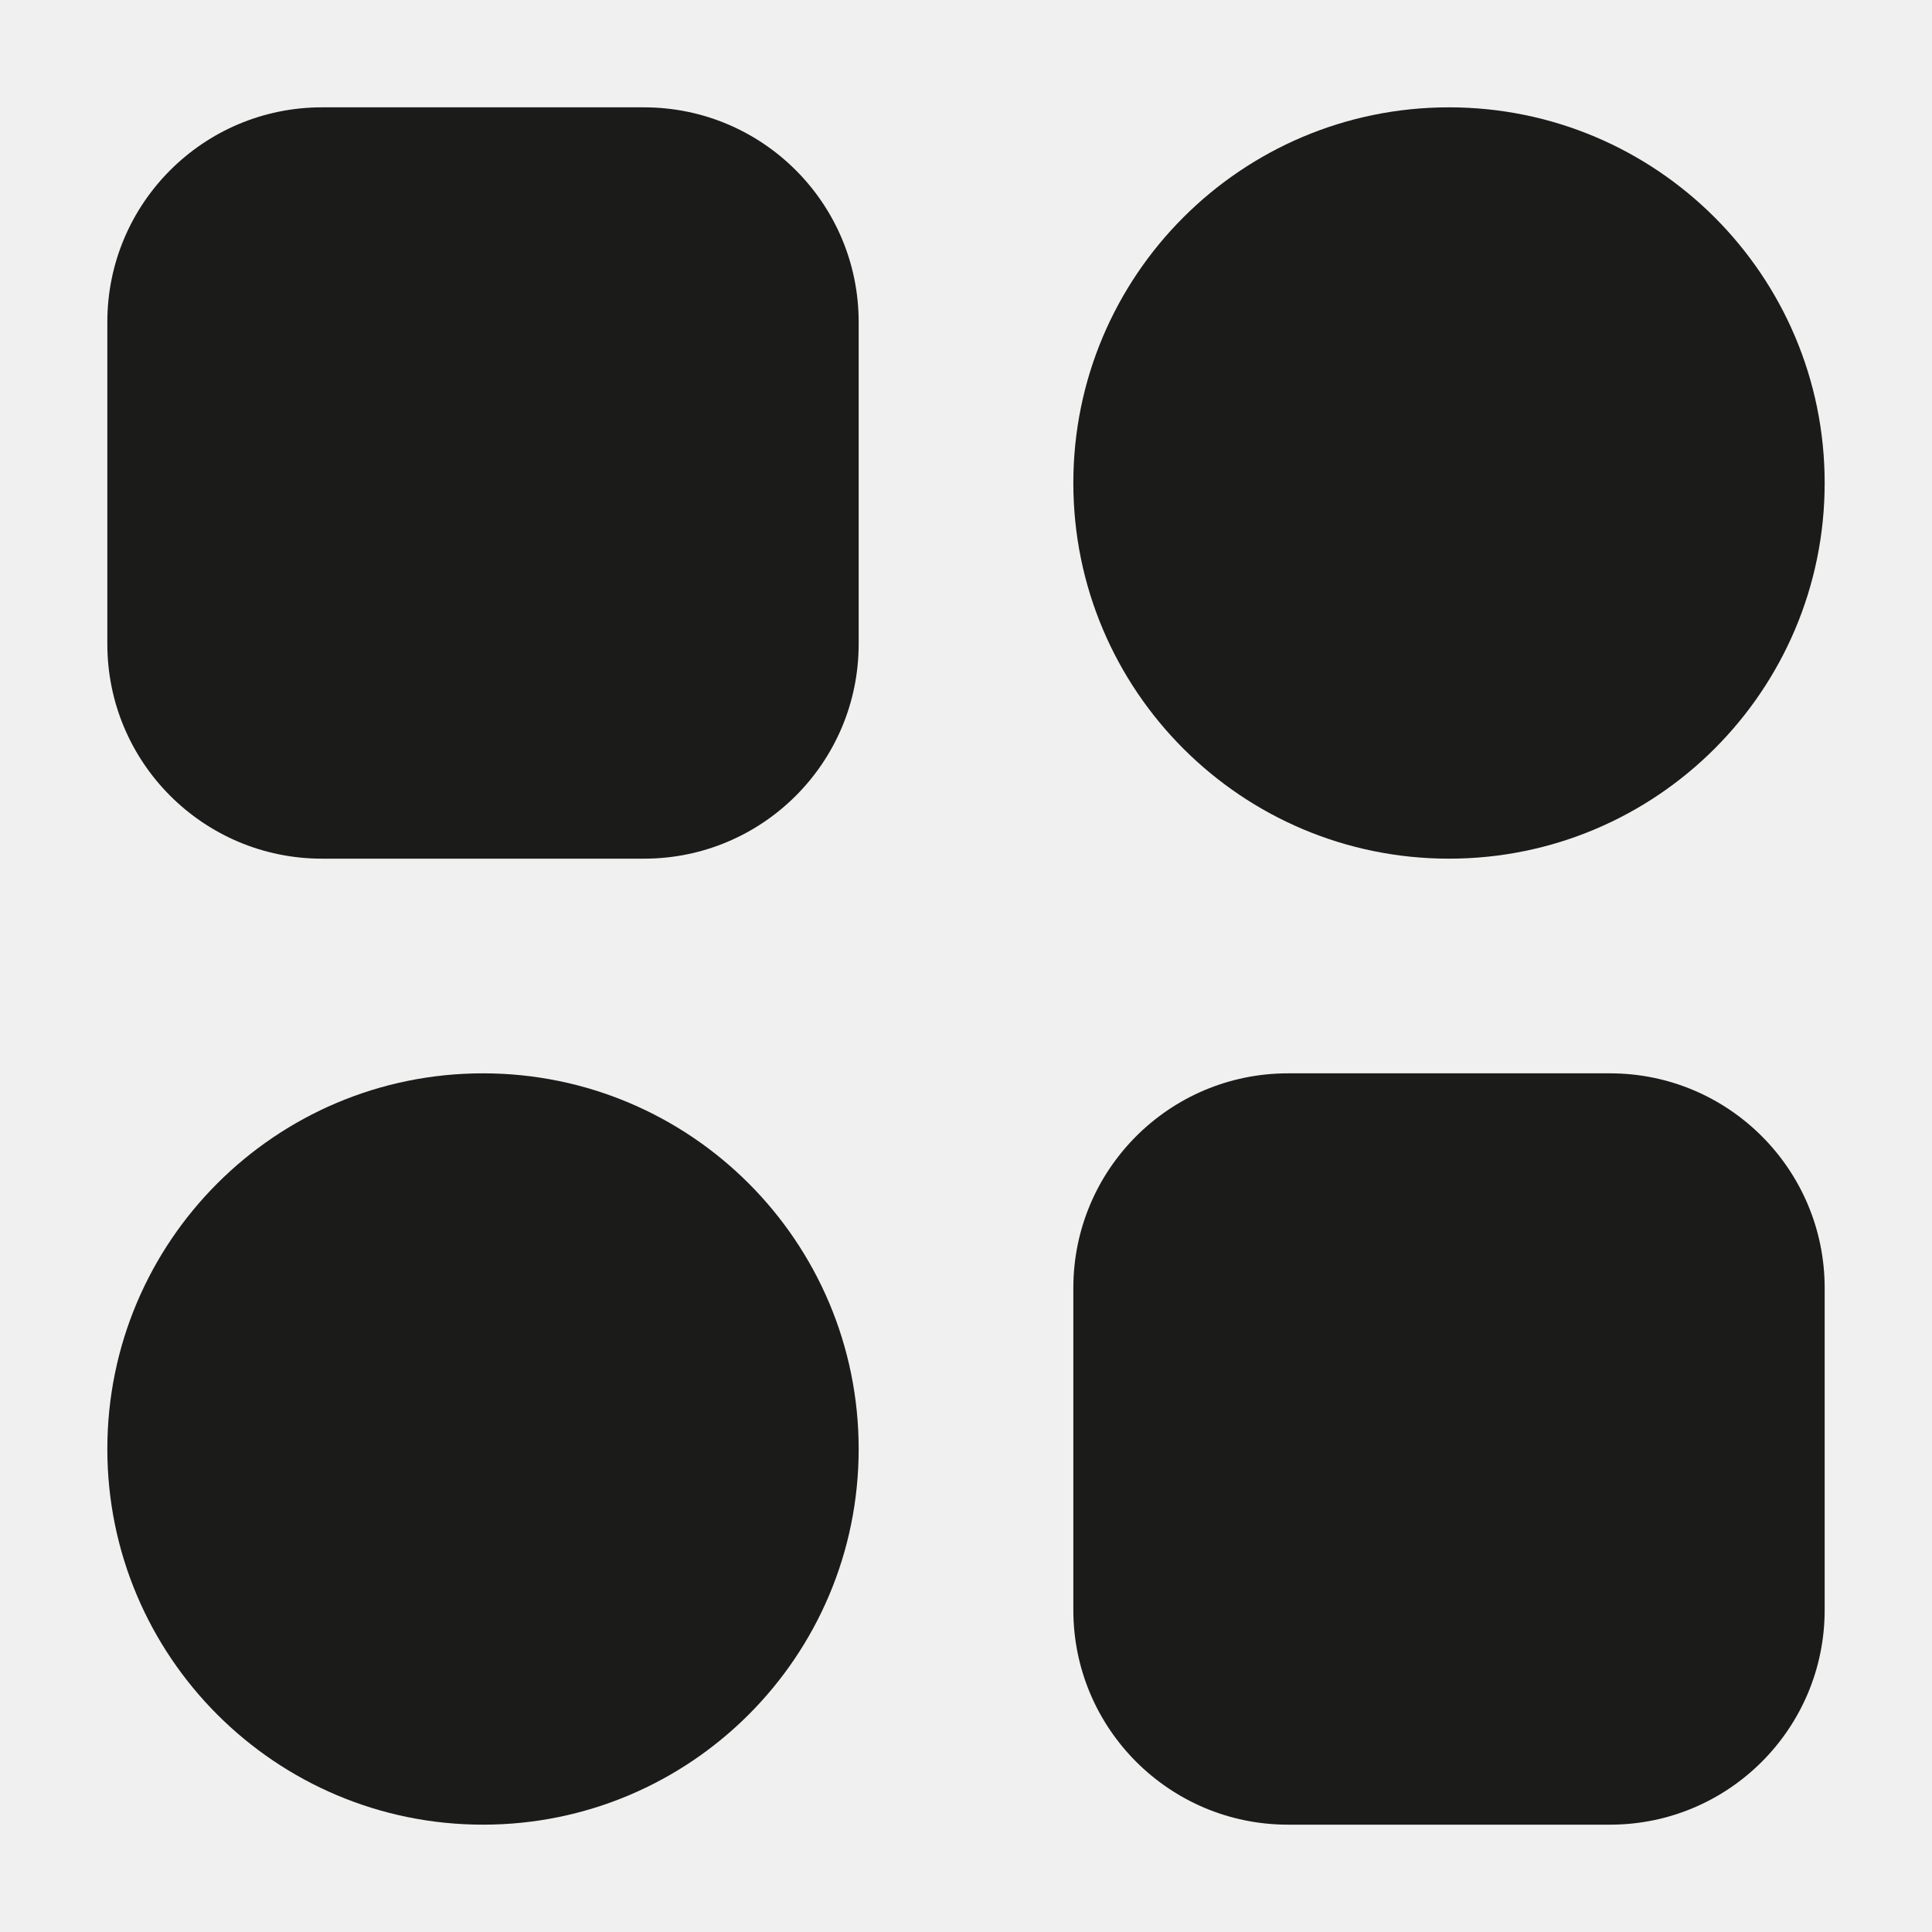
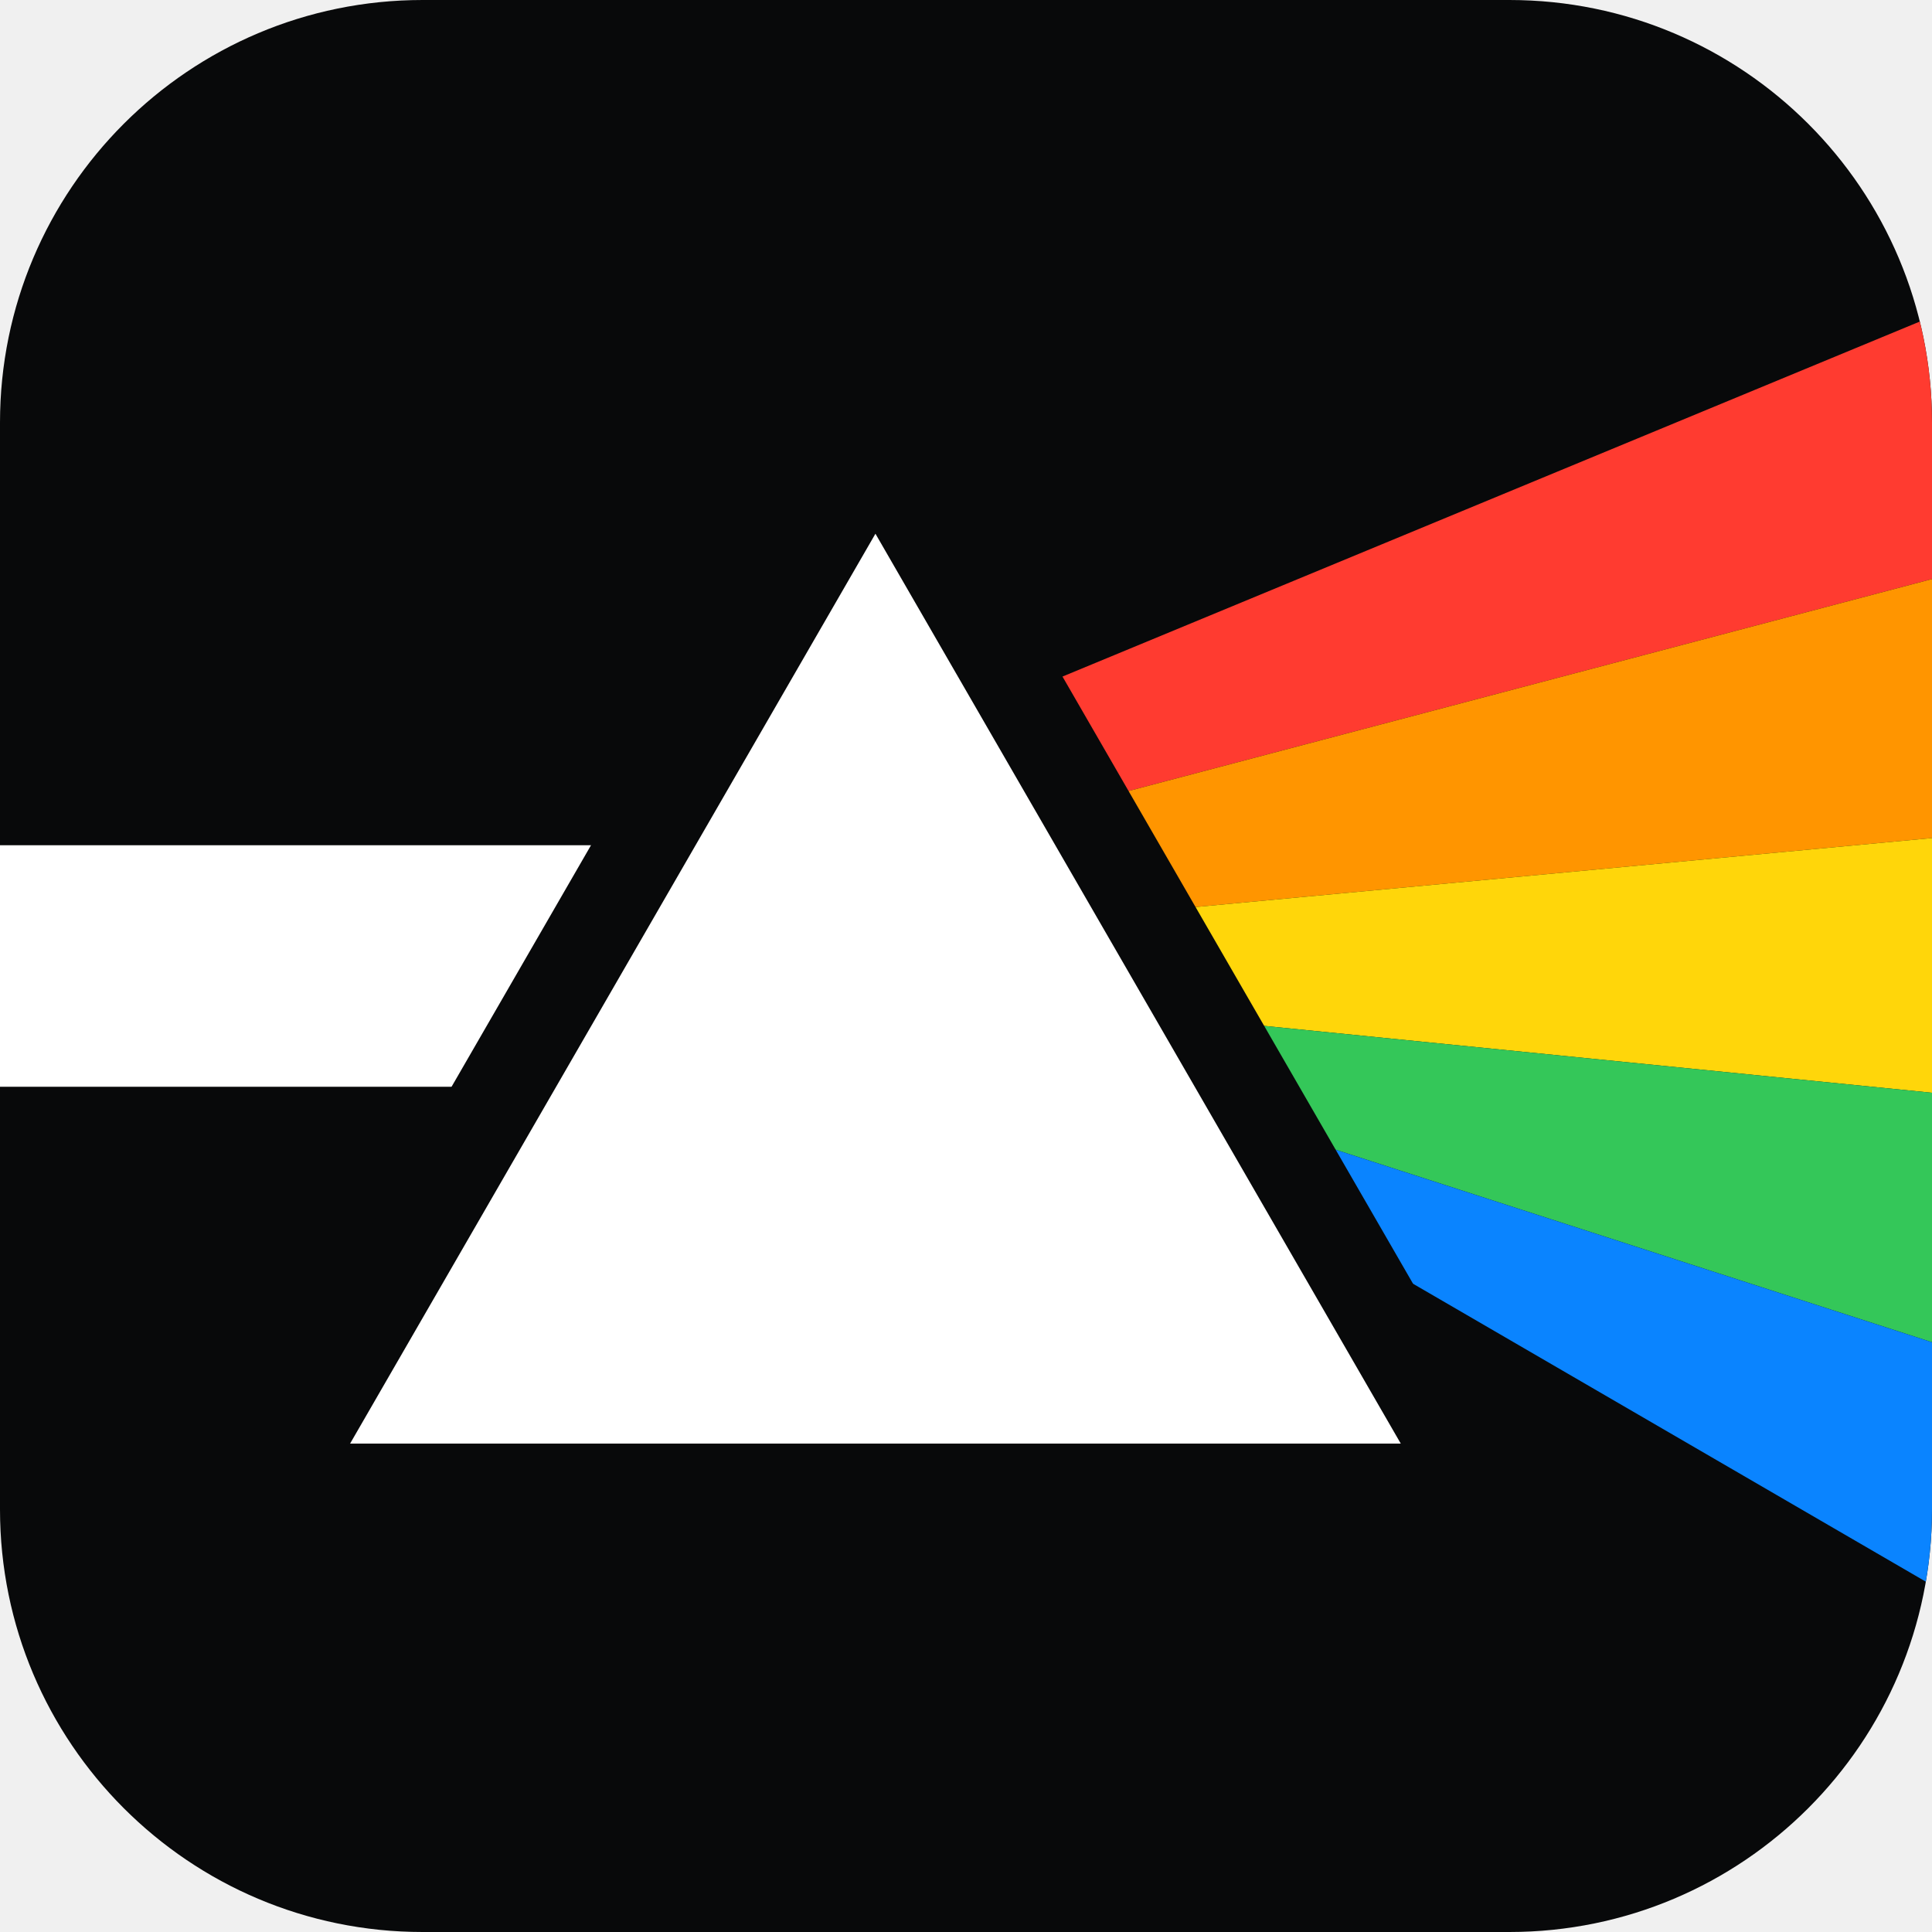
- <svg xmlns="http://www.w3.org/2000/svg" viewBox="0 0 18 18">
-   <style>rect { fill: #1b1b1a; } @media (prefers-color-scheme: dark) { rect { fill: #ecebe8; } }</style>
-   <rect x="1" y="1" width="7" height="7" rx="2" />
-   <rect x="10" y="1" width="7" height="7" rx="3.5" />
-   <rect x="1" y="10" width="7" height="7" rx="3.5" />
-   <rect x="10" y="10" width="7" height="7" rx="2" />
+ <svg xmlns="http://www.w3.org/2000/svg" viewBox="0 0 64 64">
+   <defs>
+     <clipPath id="c">
+       <rect width="64" height="64" rx="14" />
+     </clipPath>
+   </defs>
+   <rect width="64" height="64" rx="14" fill="#08090a" />
+   <g clip-path="url(#c)">
+     <polygon points="-6.00,28.00 21.31,28.00 16.69,36.00 -6.00,36.00" fill="#FFFFFF" />
+     <polygon points="33.80,22.99 70.00,8.00 70.00,17.60 35.88,26.60" fill="#FF3B30" />
+     <polygon points="35.88,26.60 70.00,17.60 70.00,27.20 37.96,30.20" fill="#FF9500" />
+     <polygon points="37.96,30.20 70.00,27.20 70.00,36.80 40.04,33.80" fill="#FFD60A" />
+     <polygon points="40.04,33.80 70.00,36.80 70.00,46.40 42.12,37.40" fill="#34C759" />
+     <polygon points="42.12,37.40 70.00,46.40 70.00,56.00 44.20,41.01" fill="#0A84FF" />
+     <polygon points="29.00,14.68 49.00,49.32 9.00,49.32" fill="#FFFFFF" stroke="#08090a" stroke-width="3" stroke-linejoin="round" />
+   </g>
</svg>
